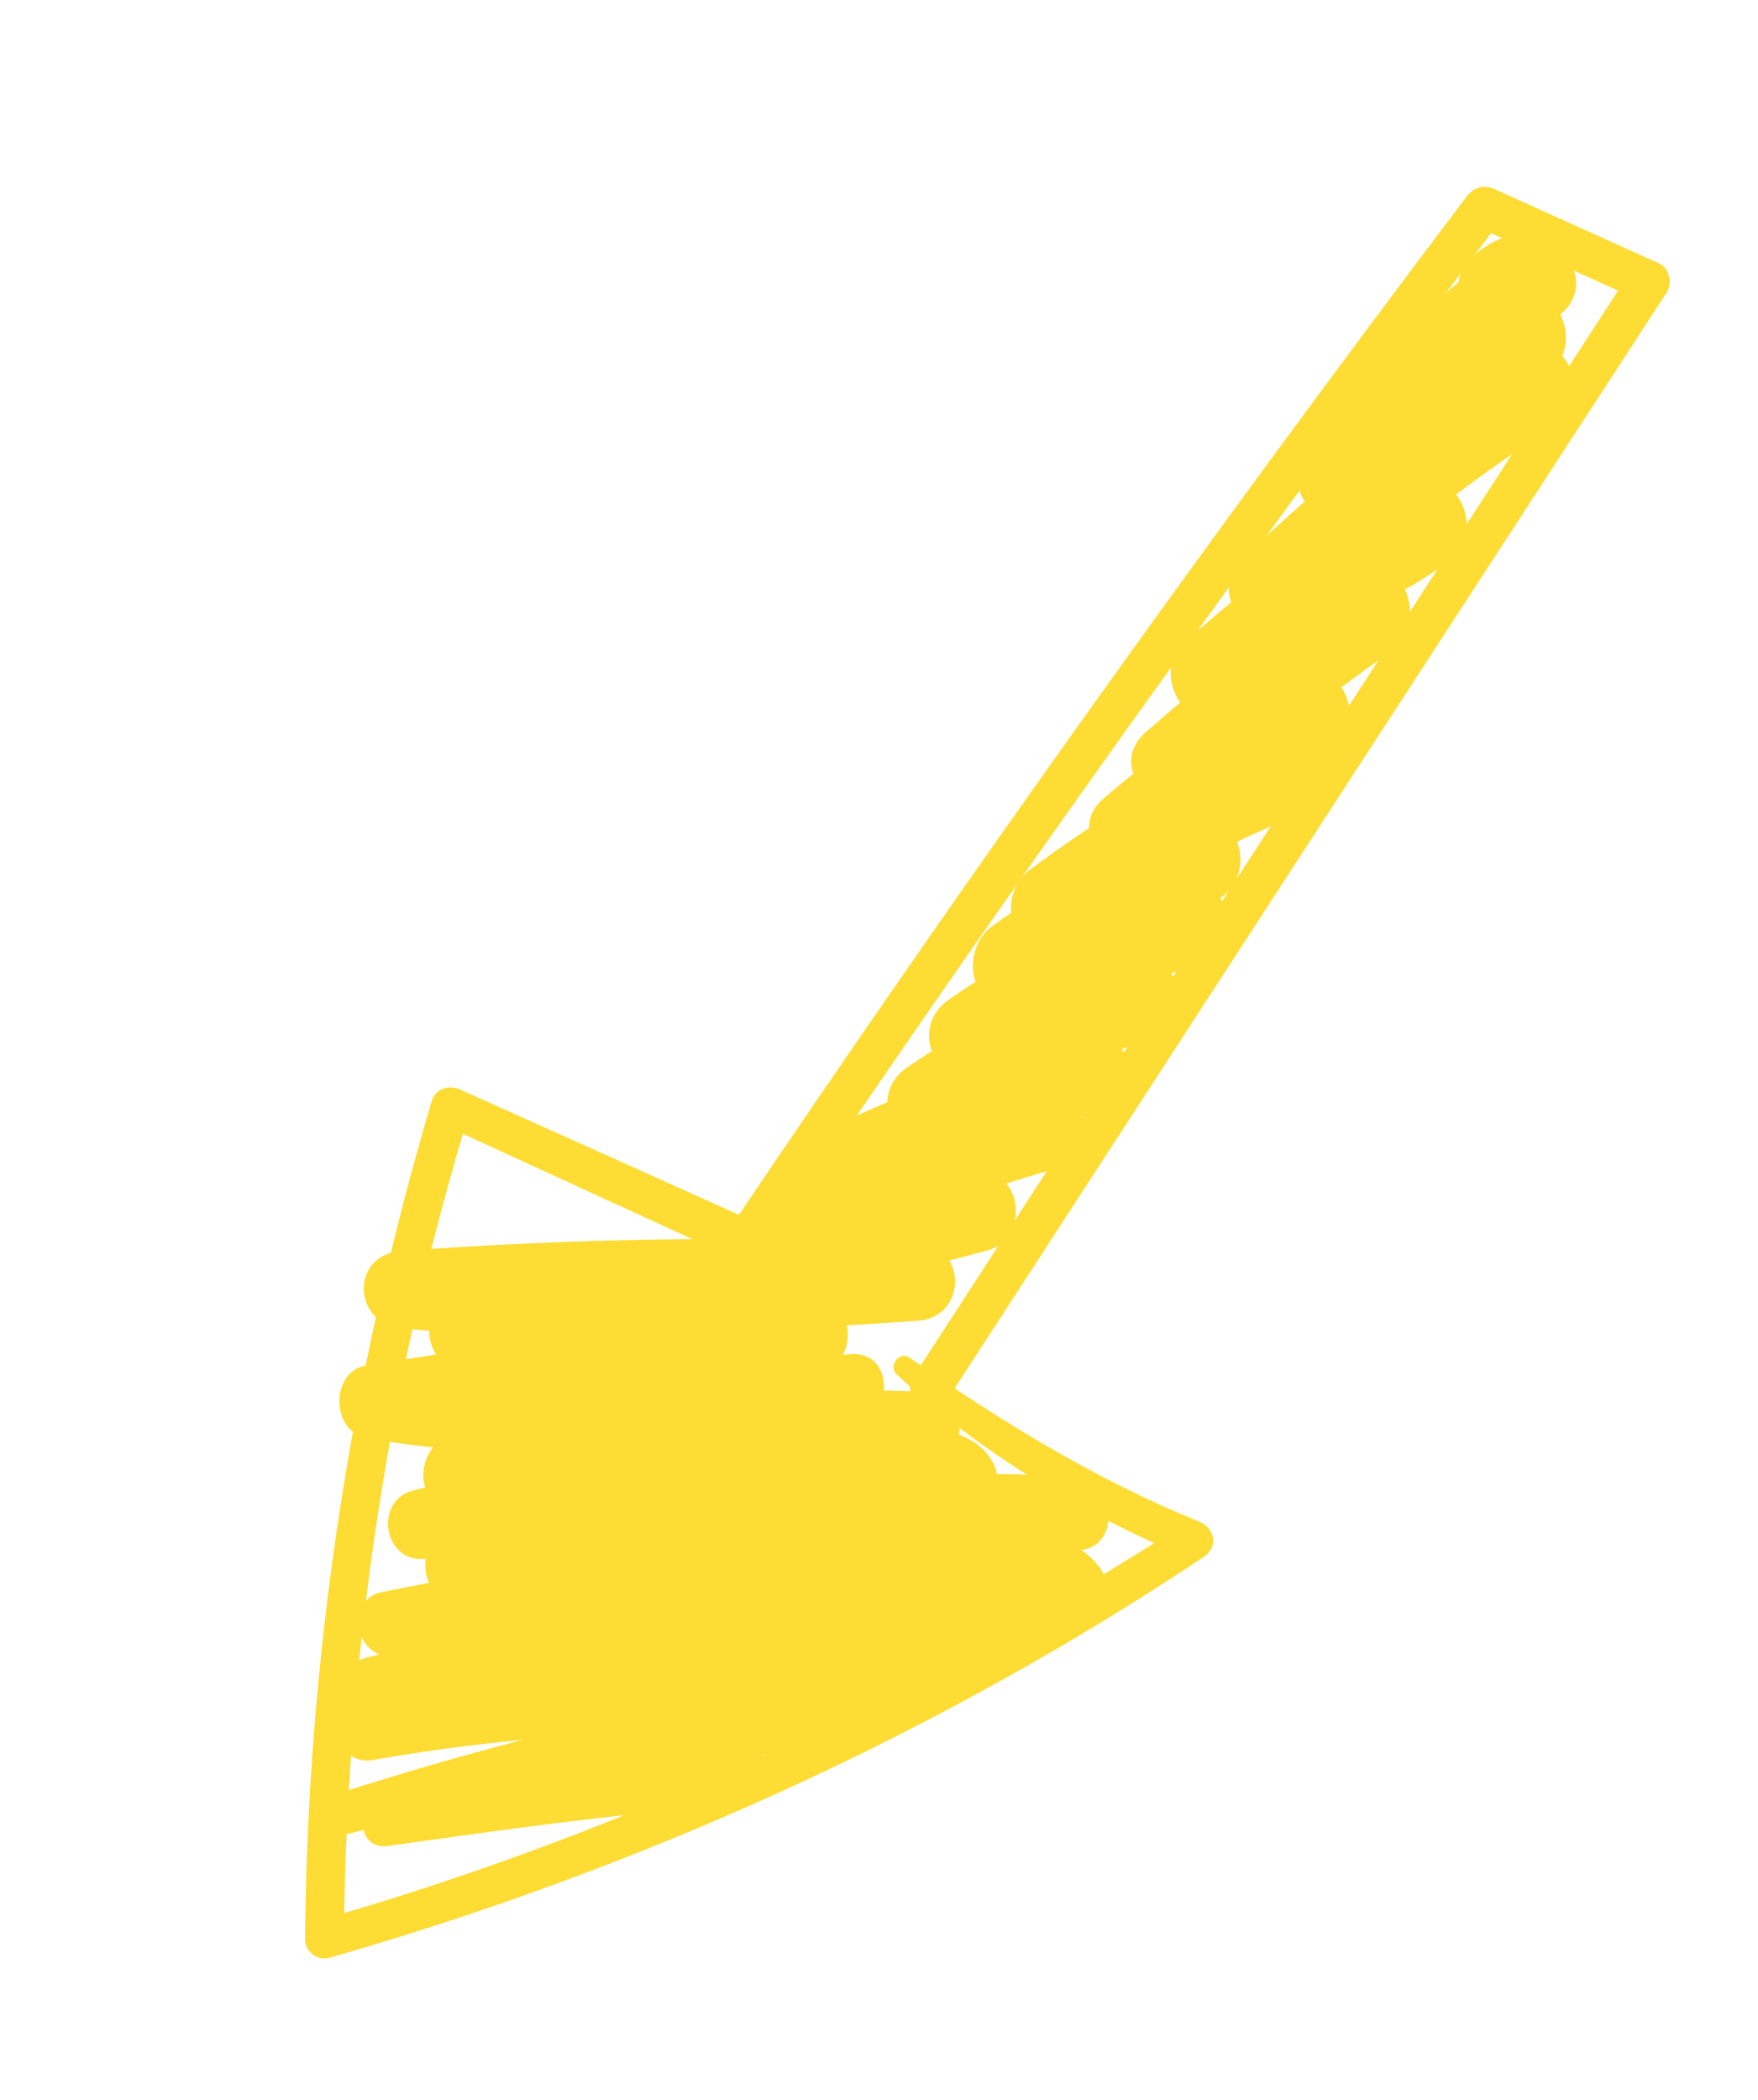
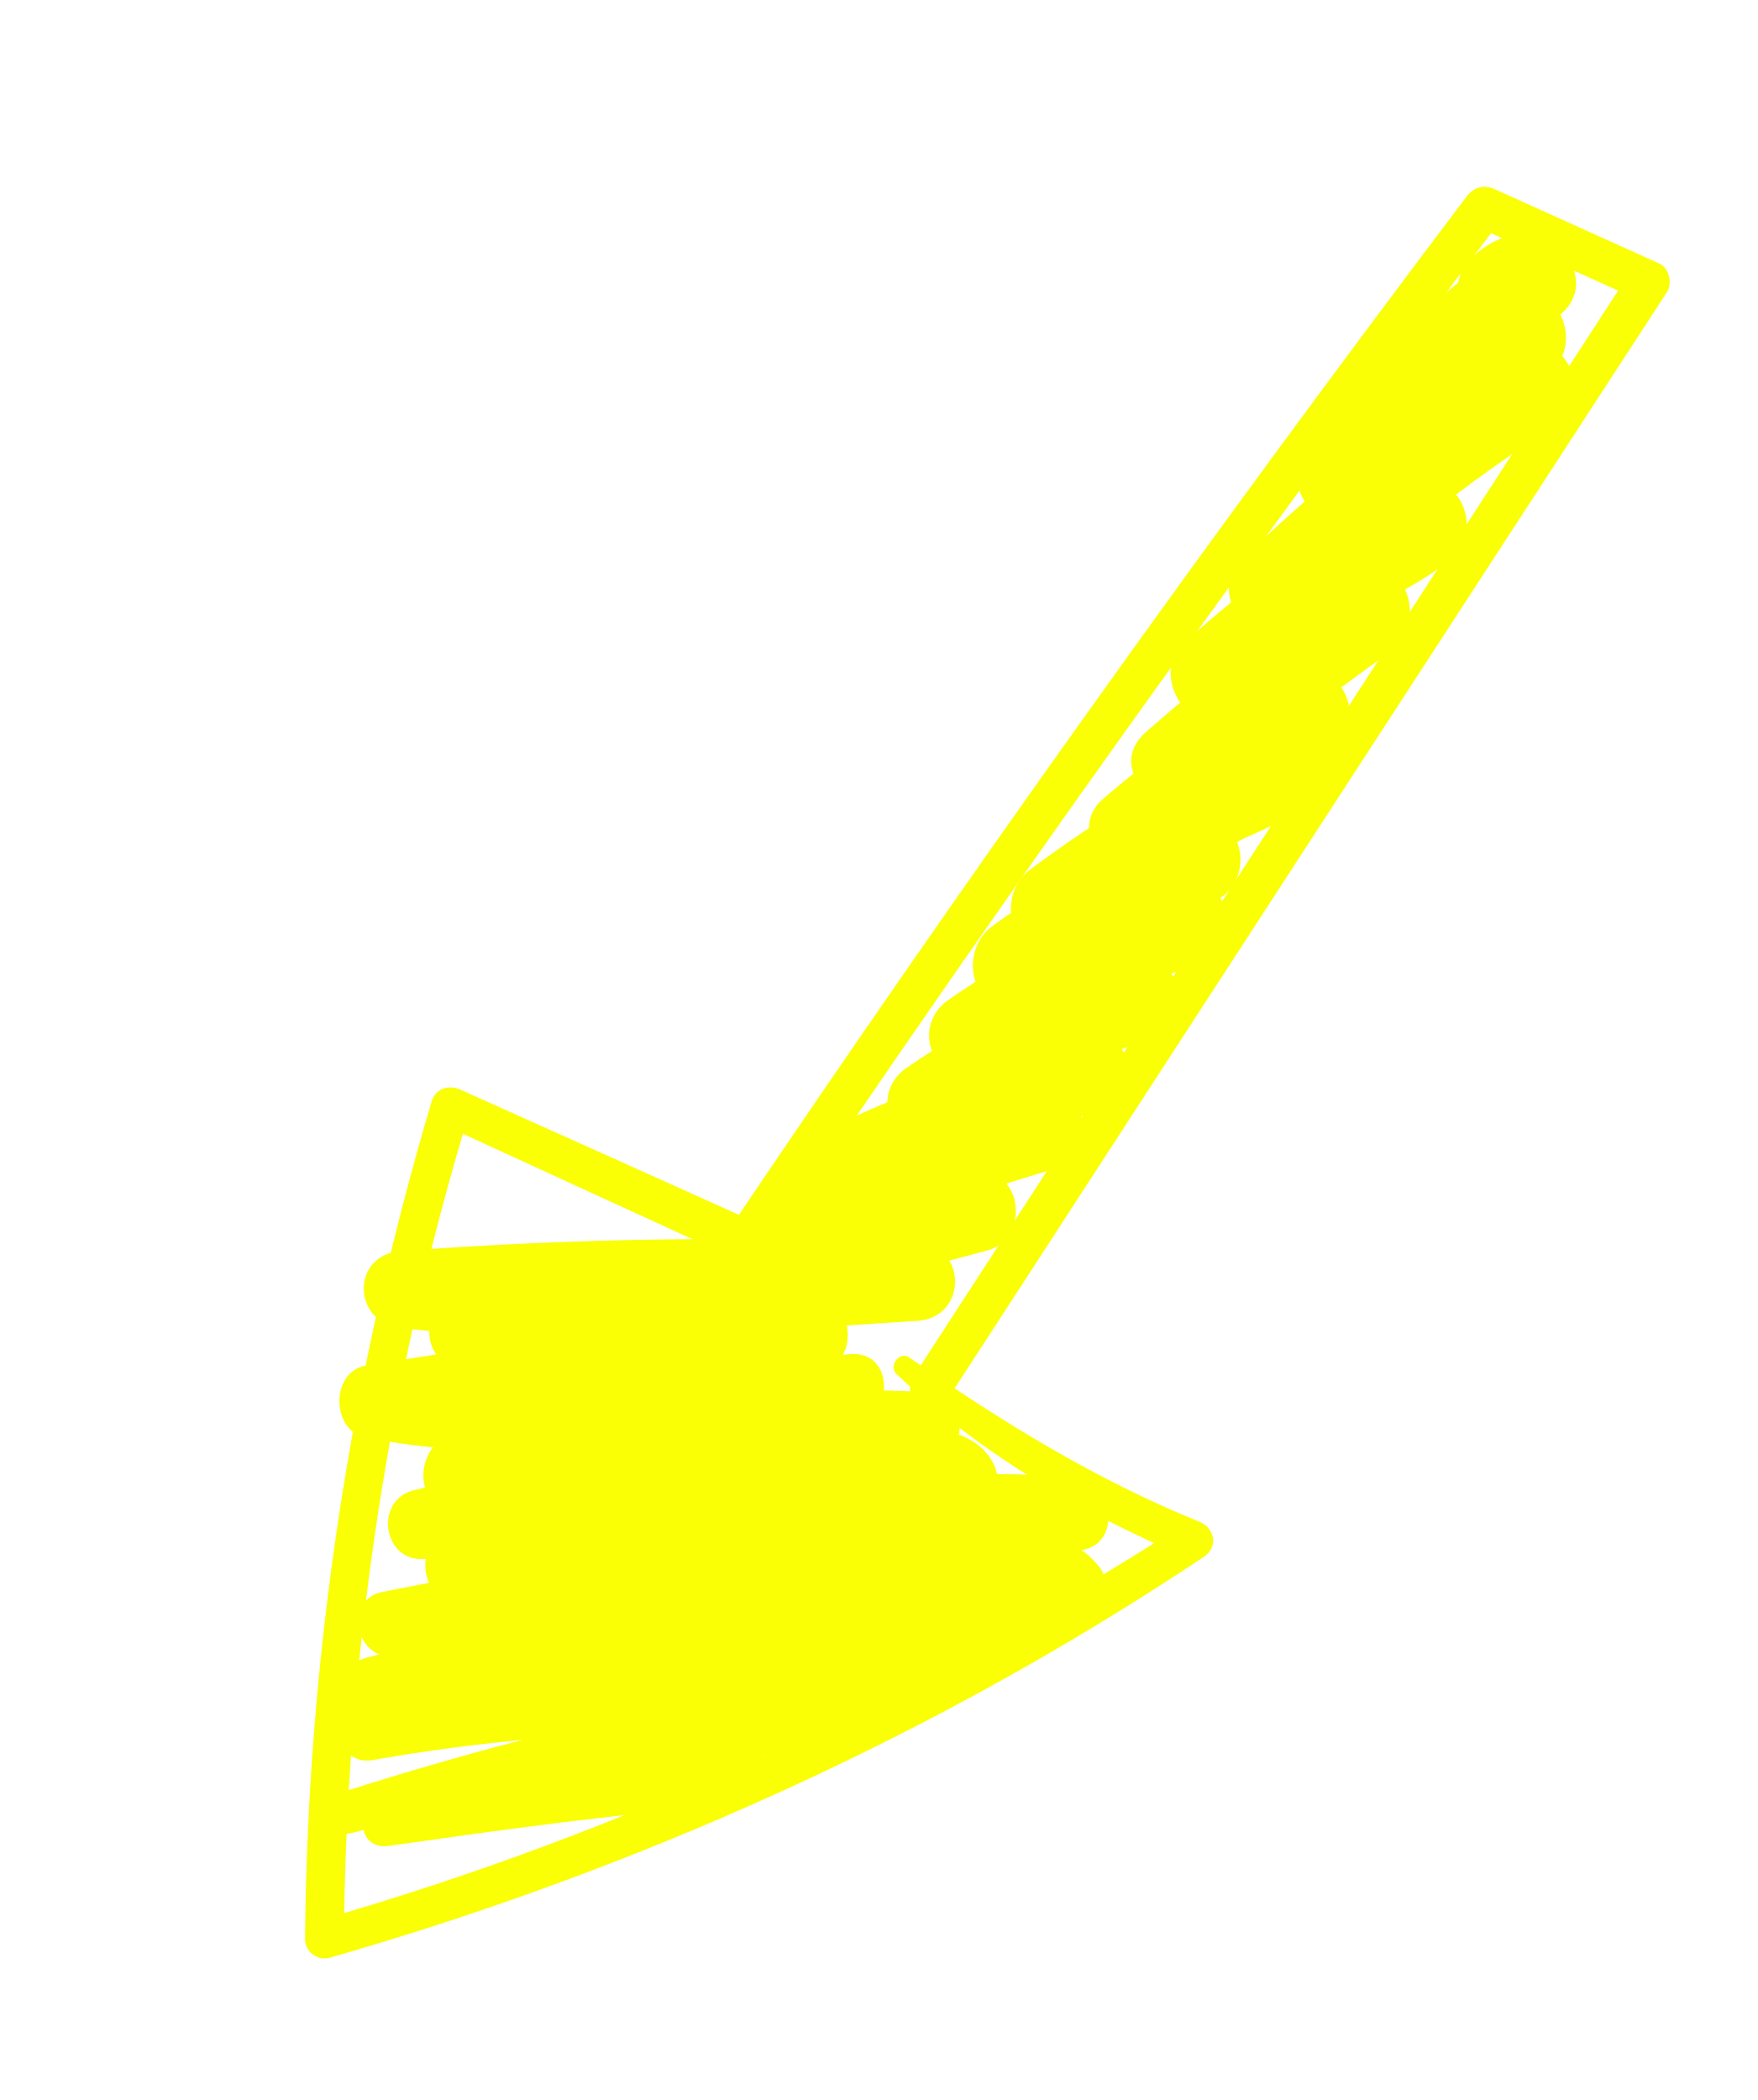
<svg xmlns="http://www.w3.org/2000/svg" version="1.1" id="Layer_1" x="0px" y="0px" width="185.657px" height="221.761px" viewBox="0 0 185.657 221.761" enable-background="new 0 0 185.657 221.761" xml:space="preserve">
  <g>
    <g>
      <g>
-         <path fill="#FDDD34" d="M94.685,145.111c8.766,8.327,19.35,14.546,30.438,19.272c0-1.161,0-2.321,0-3.482     c-28.443,18.27-58.875,32.546-91.402,41.889c0.864,0.658,1.729,1.316,2.593,1.976c0.252-29.599,4.626-59.035,13.271-87.354     c-1.016,0.414-2.032,0.827-3.047,1.24c10.39,4.771,20.773,9.556,31.171,14.308c1.142,0.522,2.3,0.281,3.024-0.792     c24.986-37.086,50.977-73.483,77.944-109.153c-1.008,0.264-2.016,0.528-3.023,0.792c5.787,2.615,11.573,5.229,17.359,7.844     c-0.264-1.008-0.528-2.016-0.793-3.023c-25.223,38.939-50.492,77.848-75.764,116.755c-1.522,2.345,2.226,4.518,3.739,2.186     c25.264-38.913,50.53-77.826,75.841-116.709c0.604-0.927,0.261-2.548-0.793-3.024c-5.785-2.614-11.572-5.229-17.359-7.844     c-1.191-0.538-2.236-0.246-3.023,0.793c-26.967,35.671-52.958,72.068-77.945,109.153c1.008-0.265,2.016-0.528,3.024-0.792     c-10.428-4.709-20.872-9.385-31.309-14.075c-1.222-0.55-2.636-0.149-3.048,1.239c-8.531,28.771-13.115,58.439-13.368,88.458     c-0.011,1.32,1.319,2.341,2.593,1.976c32.615-9.372,64.104-23.483,92.349-42.357c1.54-1.029,1.125-3.035-0.481-3.686     c-11.008-4.459-20.915-10.593-30.641-17.34C94.99,142.631,93.775,144.247,94.685,145.111L94.685,145.111z" />
+         <path fill="#FAFF05" d="M94.685,145.111c8.766,8.327,19.35,14.546,30.438,19.272c0-1.161,0-2.321,0-3.482     c-28.443,18.27-58.875,32.546-91.402,41.889c0.864,0.658,1.729,1.316,2.593,1.976c0.252-29.599,4.626-59.035,13.271-87.354     c-1.016,0.414-2.032,0.827-3.047,1.24c10.39,4.771,20.773,9.556,31.171,14.308c1.142,0.522,2.3,0.281,3.024-0.792     c24.986-37.086,50.977-73.483,77.944-109.153c-1.008,0.264-2.016,0.528-3.023,0.792c5.787,2.615,11.573,5.229,17.359,7.844     c-0.264-1.008-0.528-2.016-0.793-3.023c-25.223,38.939-50.492,77.848-75.764,116.755c-1.522,2.345,2.226,4.518,3.739,2.186     c25.264-38.913,50.53-77.826,75.841-116.709c0.604-0.927,0.261-2.548-0.793-3.024c-5.785-2.614-11.572-5.229-17.359-7.844     c-1.191-0.538-2.236-0.246-3.023,0.793c-26.967,35.671-52.958,72.068-77.945,109.153c1.008-0.265,2.016-0.528,3.024-0.792     c-10.428-4.709-20.872-9.385-31.309-14.075c-1.222-0.55-2.636-0.149-3.048,1.239c-8.531,28.771-13.115,58.439-13.368,88.458     c-0.011,1.32,1.319,2.341,2.593,1.976c32.615-9.372,64.104-23.483,92.349-42.357c1.54-1.029,1.125-3.035-0.481-3.686     c-11.008-4.459-20.915-10.593-30.641-17.34C94.99,142.631,93.775,144.247,94.685,145.111L94.685,145.111z" />
      </g>
    </g>
    <g>
      <g>
-         <path fill="#FDDD34" d="M37.102,193.575c14.777-3.742,29.647-6.173,44.702-8.427c2.277-0.341,2.856-3.2,1.997-4.907     c-2.969-5.894-13.495-3.758-18.65-3.486c-9.196,0.485-18.341,1.68-27.373,3.465c0.52,1.884,1.039,3.768,1.558,5.65     c16.494-3.314,32.996-6.585,49.495-9.876c4.207-0.839,2.379-7.07-1.758-6.376c-15.761,2.649-31.603,4.509-47.566,5.344     c0.292,2.162,0.584,4.324,0.877,6.487c17.416-4.765,35.115-8.409,52.965-11.115c4.362-0.661,2.491-7.24-1.823-6.615     c-16.676,2.414-33.457,3.85-50.3,4.289c0.305,2.249,0.609,4.497,0.913,6.746c18.963-3.733,37.963-7.286,56.945-10.919     c4.034-0.771,3.174-7.637-0.98-7.241c-16.562,1.574-33.108,3.317-49.66,4.992c0.323,2.389,0.647,4.777,0.97,7.166     c14.465-3.929,29.147-6.874,44.016-8.787c-0.332-2.452-0.664-4.903-0.995-7.354c-15.843,2.622-31.81,4.204-47.863,4.667     c0.327,2.412,0.653,4.823,0.979,7.235c15.802-4.204,31.896-7.164,48.138-9.027c4.863-0.559,5.057-8.162,0-7.773     c-15.092,1.162-30.173,2.423-45.255,3.712c0.347,2.563,0.693,5.126,1.04,7.688c12.86-5.358,26.415-6.962,40.169-8.299     c0-2.602,0-5.203,0-7.805c-16.167,1.998-32.658,4.063-48.846,1.188c0,2.553,0,5.105,0,7.658     c15.291-2.416,30.586-4.801,45.881-7.186c4.422-0.689,3.433-8.292-1.065-7.871c-12.107,1.132-24.217,1.12-36.323-0.014     c0.358,2.651,0.717,5.302,1.076,7.952c7.684-2.536,15.484-4.04,23.57-4.432c0-2.703,0-5.406,0-8.11     c-10.54,1.131-21.074,1.104-31.607-0.078c0,2.709,0,5.418,0,8.127c18.173-1.348,36.381-1.607,54.585-0.76     c0-2.728,0-5.455,0-8.183c-10.429,0.661-20.858,1.322-31.288,1.983c0.366,2.701,0.73,5.401,1.096,8.103     c12.609-2.863,25.154-5.983,37.635-9.359c4.39-1.188,3.691-8.646-1.107-8.185c-6.549,0.631-13.097,1.264-19.646,1.892     c0.705,2.603,1.409,5.204,2.114,7.806c8.272-4.271,16.839-7.615,25.801-10.129c5.322-1.492,3.037-9.111-2.25-8.161     c-7.192,1.293-14.385,2.587-21.578,3.88c1.096,2.598,2.191,5.196,3.287,7.795c8.18-3.823,16.572-7.019,25.201-9.671     c5.344-1.642,3.118-9.373-2.289-8.306c-5.701,1.125-11.403,2.25-17.105,3.375c1.113,2.64,2.226,5.279,3.339,7.92     c6.669-4.564,13.747-8.074,21.459-10.505c5.386-1.696,3.174-9.598-2.323-8.429c-6.016,1.278-12.03,2.557-18.046,3.836     c1.129,2.68,2.259,5.359,3.389,8.039c6.851-4.721,14.118-8.583,21.929-11.464c-1.145-2.717-2.291-5.434-3.436-8.15     c-5.115,2.182-10.516,3.343-16.054,3.63c0.759,2.801,1.517,5.602,2.275,8.402c5.782-4.164,11.938-7.652,18.579-10.256     c5.344-2.094,3.309-10.588-2.429-8.809c-5.202,1.613-10.406,3.222-15.606,4.844c1.184,2.807,2.367,5.613,3.551,8.419     c7.576-5.646,15.65-10.415,24.252-14.325c-1.558-2.666-3.116-5.331-4.674-7.997c-4.632,2.499-9.41,4.369-14.491,5.728     c1.507,2.589,3.013,5.177,4.521,7.766c5.338-4.58,11.043-8.567,17.127-12.092c5.35-3.098,0.654-10.34-4.709-8.057     c-4.485,1.91-8.972,3.82-13.457,5.73c1.89,2.449,3.779,4.898,5.669,7.348c6.149-5.369,12.544-10.396,19.224-15.089     c4.005-2.814,1.679-10.729-3.622-8.592c-5.406,2.181-10.813,4.36-16.22,6.54c1.529,2.627,3.059,5.254,4.588,7.881     c6.5-5.868,13.527-10.883,21.148-15.19c-1.594-2.729-3.189-5.457-4.784-8.185c-4.506,3.25-9.241,5.365-14.681,6.508     c1.542,2.649,3.084,5.299,4.626,7.947c8.067-7.744,16.767-14.637,26.166-20.697c5.149-3.319,0.497-11.442-4.831-8.264     c-6.006,3.585-12.223,6.611-18.791,9.026c1.557,2.675,3.115,5.351,4.672,8.025c5.791-5.023,11.808-9.721,18.094-14.11     c5.03-3.515,0.273-11.834-4.857-8.309c-4.85,3.334-9.938,5.967-15.522,7.846c1.237,2.935,2.476,5.87,3.712,8.805     c6.318-4.764,12.455-9.735,18.383-14.979c3.418-3.023,0.41-7.889-3.412-8.238c-2.417-0.223-4.236,0.684-6.007,2.271     c-4.638,4.154,2.209,10.964,6.827,6.826c-0.273,0.185-0.547,0.369-0.82,0.554c-1.137-2.746-2.275-5.492-3.412-8.238     c-5.307,4.701-10.764,9.212-16.422,13.484c-3.979,3.005-1.932,10.71,3.713,8.806c6.353-2.143,12.291-5.024,17.818-8.828     c-1.619-2.77-3.238-5.539-4.857-8.309c-6.947,4.861-13.625,10.066-20.027,15.628c-3.541,3.076,0.205,9.672,4.672,8.025     c7.338-2.703,14.361-6.003,21.069-10.022c-1.61-2.754-3.22-5.509-4.831-8.264c-10.053,6.506-19.436,13.929-28.059,22.237     c-3.59,3.457,0.174,8.891,4.625,7.947c6.152-1.304,11.844-3.806,16.938-7.494c4.848-3.509,0.635-11.261-4.784-8.185     c-8.29,4.705-15.97,10.307-23.032,16.706c-3.33,3.017,0.16,9.676,4.588,7.882c5.404-2.189,10.807-4.379,16.211-6.568     c-1.207-2.863-2.414-5.728-3.622-8.592c-7.32,5.164-14.356,10.688-21.095,16.592c-4.346,3.807,1.199,9.259,5.67,7.347     c4.48-1.918,8.963-3.835,13.443-5.753c-1.568-2.686-3.139-5.371-4.709-8.057c-6.76,3.932-13.063,8.477-18.988,13.578     c-3.633,3.127,0.26,8.912,4.52,7.765c5.833-1.571,11.387-3.813,16.695-6.69c5.328-2.887,0.65-10.428-4.674-7.997     c-8.596,3.925-16.662,8.708-24.229,14.368c-3.867,2.892-1.848,10.113,3.549,8.419c5.197-1.632,10.391-3.277,15.586-4.919     c-0.81-2.936-1.619-5.873-2.429-8.809c-7.39,2.941-14.265,6.59-20.701,11.277c-3.286,2.393-2.616,8.682,2.275,8.402     c7.228-0.414,13.919-2.076,20.554-4.946c4.592-1.986,1.3-9.925-3.436-8.15c-8.517,3.191-16.52,7.282-23.998,12.468     c-4.075,2.826-1.619,9.119,3.39,8.039c6.01-1.296,12.021-2.593,18.03-3.89c-0.773-2.81-1.549-5.619-2.323-8.429     c-8.39,2.671-16.257,6.455-23.51,11.45c-4.068,2.802-1.566,8.903,3.339,7.92c5.697-1.142,11.393-2.284,17.09-3.426     c-0.764-2.769-1.526-5.538-2.289-8.306c-9.323,2.896-18.387,6.451-27.217,10.611c-4.65,2.191-1.153,8.607,3.286,7.795     c7.187-1.314,14.373-2.629,21.56-3.943c-0.75-2.721-1.5-5.44-2.25-8.161c-9.629,2.731-18.9,6.438-27.779,11.057     c-3.546,1.845-2.056,8.218,2.114,7.805c6.548-0.647,13.097-1.29,19.646-1.936c-0.37-2.728-0.739-5.456-1.108-8.185     c-12.473,3.404-25.011,6.551-37.613,9.44c-4.473,1.025-3.585,8.409,1.097,8.103c10.429-0.684,20.858-1.367,31.288-2.051     c5.233-0.344,5.296-7.947,0-8.183c-18.204-0.809-36.414-0.542-54.585,0.815c-5.291,0.396-5.154,7.551,0,8.127     c10.535,1.178,21.068,1.197,31.607,0.062c5.071-0.546,5.308-8.369,0-8.11c-8.793,0.431-17.361,1.97-25.723,4.734     c-4.473,1.48-3.434,7.533,1.077,7.953c12.108,1.127,24.218,1.096,36.323-0.07c-0.355-2.623-0.71-5.247-1.065-7.871     c-15.286,2.428-30.571,4.858-45.862,7.256c-3.83,0.6-3.752,6.986,0,7.658c17.032,3.049,33.952,1.211,50.957-1.041     c4.864-0.644,5.048-8.34,0-7.805c-14.298,1.516-28.826,3.094-42.25,8.555c-3.702,1.507-3.773,8.073,1.041,7.689     c15.09-1.205,30.175-2.437,45.255-3.768c0-2.592,0-5.183,0-7.773c-16.917,2.133-33.592,5.417-50.097,9.697     c-3.991,1.035-3.209,7.33,0.979,7.235c16.732-0.378,33.363-1.958,49.854-4.813c4.804-0.832,2.672-7.855-1.991-7.221     c-15.173,2.067-30.172,5.134-44.961,9.105c-3.847,1.033-3.229,7.58,0.97,7.167c16.554-1.628,33.116-3.188,49.66-4.916     c-0.327-2.414-0.653-4.828-0.98-7.241c-18.935,3.808-37.856,7.697-56.811,11.405c-3.82,0.747-2.921,6.841,0.913,6.746     c17.464-0.435,34.849-1.943,52.124-4.543c-0.608-2.205-1.216-4.41-1.823-6.615c-17.846,2.808-35.458,6.66-52.897,11.361     c-3.524,0.95-2.913,6.671,0.878,6.487c16.546-0.805,33.026-2.583,49.324-5.573c-0.586-2.125-1.172-4.25-1.758-6.376     c-16.431,3.535-32.858,7.09-49.294,10.602c-3.722,0.796-2.106,6.291,1.558,5.65c6.971-1.217,13.973-2.094,21.038-2.519     c3.184-0.19,6.371-0.3,9.56-0.324c1.165-0.009,7.514-0.63,8.098,0.586c0.666-1.636,1.332-3.271,1.997-4.907     c-14.933,2.11-29.746,6.052-44.097,10.618C33.235,190.181,34.336,194.275,37.102,193.575L37.102,193.575z" />
+         <path fill="#FAFF05" d="M37.102,193.575c14.777-3.742,29.647-6.173,44.702-8.427c2.277-0.341,2.856-3.2,1.997-4.907     c-2.969-5.894-13.495-3.758-18.65-3.486c-9.196,0.485-18.341,1.68-27.373,3.465c0.52,1.884,1.039,3.768,1.558,5.65     c16.494-3.314,32.996-6.585,49.495-9.876c4.207-0.839,2.379-7.07-1.758-6.376c-15.761,2.649-31.603,4.509-47.566,5.344     c0.292,2.162,0.584,4.324,0.877,6.487c17.416-4.765,35.115-8.409,52.965-11.115c4.362-0.661,2.491-7.24-1.823-6.615     c-16.676,2.414-33.457,3.85-50.3,4.289c0.305,2.249,0.609,4.497,0.913,6.746c18.963-3.733,37.963-7.286,56.945-10.919     c4.034-0.771,3.174-7.637-0.98-7.241c-16.562,1.574-33.108,3.317-49.66,4.992c0.323,2.389,0.647,4.777,0.97,7.166     c14.465-3.929,29.147-6.874,44.016-8.787c-0.332-2.452-0.664-4.903-0.995-7.354c-15.843,2.622-31.81,4.204-47.863,4.667     c0.327,2.412,0.653,4.823,0.979,7.235c15.802-4.204,31.896-7.164,48.138-9.027c4.863-0.559,5.057-8.162,0-7.773     c-15.092,1.162-30.173,2.423-45.255,3.712c0.347,2.563,0.693,5.126,1.04,7.688c12.86-5.358,26.415-6.962,40.169-8.299     c0-2.602,0-5.203,0-7.805c-16.167,1.998-32.658,4.063-48.846,1.188c0,2.553,0,5.105,0,7.658     c15.291-2.416,30.586-4.801,45.881-7.186c4.422-0.689,3.433-8.292-1.065-7.871c-12.107,1.132-24.217,1.12-36.323-0.014     c0.358,2.651,0.717,5.302,1.076,7.952c7.684-2.536,15.484-4.04,23.57-4.432c0-2.703,0-5.406,0-8.11     c-10.54,1.131-21.074,1.104-31.607-0.078c0,2.709,0,5.418,0,8.127c18.173-1.348,36.381-1.607,54.585-0.76     c0-2.728,0-5.455,0-8.183c-10.429,0.661-20.858,1.322-31.288,1.983c0.366,2.701,0.73,5.401,1.096,8.103     c12.609-2.863,25.154-5.983,37.635-9.359c4.39-1.188,3.691-8.646-1.107-8.185c-6.549,0.631-13.097,1.264-19.646,1.892     c0.705,2.603,1.409,5.204,2.114,7.806c8.272-4.271,16.839-7.615,25.801-10.129c5.322-1.492,3.037-9.111-2.25-8.161     c-7.192,1.293-14.385,2.587-21.578,3.88c1.096,2.598,2.191,5.196,3.287,7.795c8.18-3.823,16.572-7.019,25.201-9.671     c5.344-1.642,3.118-9.373-2.289-8.306c-5.701,1.125-11.403,2.25-17.105,3.375c1.113,2.64,2.226,5.279,3.339,7.92     c6.669-4.564,13.747-8.074,21.459-10.505c5.386-1.696,3.174-9.598-2.323-8.429c-6.016,1.278-12.03,2.557-18.046,3.836     c1.129,2.68,2.259,5.359,3.389,8.039c6.851-4.721,14.118-8.583,21.929-11.464c-1.145-2.717-2.291-5.434-3.436-8.15     c-5.115,2.182-10.516,3.343-16.054,3.63c0.759,2.801,1.517,5.602,2.275,8.402c5.782-4.164,11.938-7.652,18.579-10.256     c5.344-2.094,3.309-10.588-2.429-8.809c-5.202,1.613-10.406,3.222-15.606,4.844c1.184,2.807,2.367,5.613,3.551,8.419     c7.576-5.646,15.65-10.415,24.252-14.325c-1.558-2.666-3.116-5.331-4.674-7.997c-4.632,2.499-9.41,4.369-14.491,5.728     c1.507,2.589,3.013,5.177,4.521,7.766c5.338-4.58,11.043-8.567,17.127-12.092c5.35-3.098,0.654-10.34-4.709-8.057     c-4.485,1.91-8.972,3.82-13.457,5.73c1.89,2.449,3.779,4.898,5.669,7.348c6.149-5.369,12.544-10.396,19.224-15.089     c4.005-2.814,1.679-10.729-3.622-8.592c-5.406,2.181-10.813,4.36-16.22,6.54c1.529,2.627,3.059,5.254,4.588,7.881     c6.5-5.868,13.527-10.883,21.148-15.19c-1.594-2.729-3.189-5.457-4.784-8.185c-4.506,3.25-9.241,5.365-14.681,6.508     c1.542,2.649,3.084,5.299,4.626,7.947c8.067-7.744,16.767-14.637,26.166-20.697c5.149-3.319,0.497-11.442-4.831-8.264     c-6.006,3.585-12.223,6.611-18.791,9.026c1.557,2.675,3.115,5.351,4.672,8.025c5.791-5.023,11.808-9.721,18.094-14.11     c5.03-3.515,0.273-11.834-4.857-8.309c-4.85,3.334-9.938,5.967-15.522,7.846c1.237,2.935,2.476,5.87,3.712,8.805     c6.318-4.764,12.455-9.735,18.383-14.979c3.418-3.023,0.41-7.889-3.412-8.238c-2.417-0.223-4.236,0.684-6.007,2.271     c-4.638,4.154,2.209,10.964,6.827,6.826c-0.273,0.185-0.547,0.369-0.82,0.554c-1.137-2.746-2.275-5.492-3.412-8.238     c-5.307,4.701-10.764,9.212-16.422,13.484c-3.979,3.005-1.932,10.71,3.713,8.806c6.353-2.143,12.291-5.024,17.818-8.828     c-1.619-2.77-3.238-5.539-4.857-8.309c-6.947,4.861-13.625,10.066-20.027,15.628c-3.541,3.076,0.205,9.672,4.672,8.025     c7.338-2.703,14.361-6.003,21.069-10.022c-1.61-2.754-3.22-5.509-4.831-8.264c-10.053,6.506-19.436,13.929-28.059,22.237     c-3.59,3.457,0.174,8.891,4.625,7.947c6.152-1.304,11.844-3.806,16.938-7.494c4.848-3.509,0.635-11.261-4.784-8.185     c-8.29,4.705-15.97,10.307-23.032,16.706c-3.33,3.017,0.16,9.676,4.588,7.882c5.404-2.189,10.807-4.379,16.211-6.568     c-1.207-2.863-2.414-5.728-3.622-8.592c-7.32,5.164-14.356,10.688-21.095,16.592c-4.346,3.807,1.199,9.259,5.67,7.347     c4.48-1.918,8.963-3.835,13.443-5.753c-1.568-2.686-3.139-5.371-4.709-8.057c-6.76,3.932-13.063,8.477-18.988,13.578     c-3.633,3.127,0.26,8.912,4.52,7.765c5.833-1.571,11.387-3.813,16.695-6.69c5.328-2.887,0.65-10.428-4.674-7.997     c-8.596,3.925-16.662,8.708-24.229,14.368c-3.867,2.892-1.848,10.113,3.549,8.419c5.197-1.632,10.391-3.277,15.586-4.919     c-0.81-2.936-1.619-5.873-2.429-8.809c-7.39,2.941-14.265,6.59-20.701,11.277c-3.286,2.393-2.616,8.682,2.275,8.402     c7.228-0.414,13.919-2.076,20.554-4.946c4.592-1.986,1.3-9.925-3.436-8.15c-8.517,3.191-16.52,7.282-23.998,12.468     c-4.075,2.826-1.619,9.119,3.39,8.039c6.01-1.296,12.021-2.593,18.03-3.89c-0.773-2.81-1.549-5.619-2.323-8.429     c-8.39,2.671-16.257,6.455-23.51,11.45c-4.068,2.802-1.566,8.903,3.339,7.92c5.697-1.142,11.393-2.284,17.09-3.426     c-0.764-2.769-1.526-5.538-2.289-8.306c-9.323,2.896-18.387,6.451-27.217,10.611c-4.65,2.191-1.153,8.607,3.286,7.795     c7.187-1.314,14.373-2.629,21.56-3.943c-0.75-2.721-1.5-5.44-2.25-8.161c-9.629,2.731-18.9,6.438-27.779,11.057     c-3.546,1.845-2.056,8.218,2.114,7.805c6.548-0.647,13.097-1.29,19.646-1.936c-0.37-2.728-0.739-5.456-1.108-8.185     c-12.473,3.404-25.011,6.551-37.613,9.44c-4.473,1.025-3.585,8.409,1.097,8.103c10.429-0.684,20.858-1.367,31.288-2.051     c5.233-0.344,5.296-7.947,0-8.183c-18.204-0.809-36.414-0.542-54.585,0.815c-5.291,0.396-5.154,7.551,0,8.127     c10.535,1.178,21.068,1.197,31.607,0.062c5.071-0.546,5.308-8.369,0-8.11c-8.793,0.431-17.361,1.97-25.723,4.734     c-4.473,1.48-3.434,7.533,1.077,7.953c12.108,1.127,24.218,1.096,36.323-0.07c-0.355-2.623-0.71-5.247-1.065-7.871     c-15.286,2.428-30.571,4.858-45.862,7.256c-3.83,0.6-3.752,6.986,0,7.658c17.032,3.049,33.952,1.211,50.957-1.041     c4.864-0.644,5.048-8.34,0-7.805c-14.298,1.516-28.826,3.094-42.25,8.555c-3.702,1.507-3.773,8.073,1.041,7.689     c15.09-1.205,30.175-2.437,45.255-3.768c0-2.592,0-5.183,0-7.773c-16.917,2.133-33.592,5.417-50.097,9.697     c-3.991,1.035-3.209,7.33,0.979,7.235c16.732-0.378,33.363-1.958,49.854-4.813c4.804-0.832,2.672-7.855-1.991-7.221     c-15.173,2.067-30.172,5.134-44.961,9.105c-3.847,1.033-3.229,7.58,0.97,7.167c16.554-1.628,33.116-3.188,49.66-4.916     c-0.327-2.414-0.653-4.828-0.98-7.241c-18.935,3.808-37.856,7.697-56.811,11.405c-3.82,0.747-2.921,6.841,0.913,6.746     c17.464-0.435,34.849-1.943,52.124-4.543c-0.608-2.205-1.216-4.41-1.823-6.615c-17.846,2.808-35.458,6.66-52.897,11.361     c-3.524,0.95-2.913,6.671,0.878,6.487c16.546-0.805,33.026-2.583,49.324-5.573c-0.586-2.125-1.172-4.25-1.758-6.376     c-16.431,3.535-32.858,7.09-49.294,10.602c-3.722,0.796-2.106,6.291,1.558,5.65c6.971-1.217,13.973-2.094,21.038-2.519     c3.184-0.19,6.371-0.3,9.56-0.324c1.165-0.009,7.514-0.63,8.098,0.586c0.666-1.636,1.332-3.271,1.997-4.907     c-14.933,2.11-29.746,6.052-44.097,10.618C33.235,190.181,34.336,194.275,37.102,193.575L37.102,193.575z" />
      </g>
    </g>
    <g>
      <g>
-         <path fill="#FDDD34" d="M80.98,175.403c-0.161,0.086-0.323,0.172-0.485,0.258c-0.727,0.389-0.954,1.238-0.81,1.99     c0.042,0.218,0.083,0.436,0.125,0.653c0.115,0.593,0.689,1.112,1.258,1.257c3.73,0.952,8.979-2.212,12.399-3.505     c5.732-2.168,11.465-4.335,17.196-6.503c3.318-1.255,2.055-6.422-1.493-5.419c-11.991,3.386-23.808,7.521-35.674,11.321     c-3.039,0.973-1.781,5.316,1.305,4.735c9.719-1.828,19.333-4.325,28.964-6.577c-0.736-1.746-1.473-3.492-2.208-5.238     c-8.179,5.345-17.344,8.132-26.667,10.763c-3.565,1.006-2.016,6.022,1.5,5.442c12.185-2.012,23.748-5.794,34.704-11.507     c3.095-1.614,0.953-6.96-2.414-5.725c-12.664,4.648-25.407,9.397-39.075,9.431c0.282,2.087,0.565,4.174,0.848,6.262     c14.518-4.234,29.075-8.341,43.636-12.425c1.928-0.541,3.452-3.249,2.062-5.067c-3.563-4.66-8.599-2.959-13.71-2.197     c-8.054,1.199-16.146,1.83-24.285,1.957c0.603,2.227,1.206,4.451,1.808,6.678c4.747-2.942,11.632-3.367,17.042-4.548     c5.817-1.271,11.632-2.552,17.456-3.794c3.608-0.77,3.278-6.025,0-6.978c-5.073-1.474-10.784-0.87-16.023-0.91     c-5.993-0.047-11.986-0.07-17.979-0.087c0.629,2.325,1.26,4.65,1.889,6.975c6.087-2.643,12.797-2.547,19.304-2.49     c2.961,0.026,4.517-3.173,3.239-5.644c-2.796-5.403-12.291-3.578-17.28-3.693c0.632,2.333,1.264,4.666,1.896,6.999     c2.545-1.73,5.16-2.924,8.24-3.306c4.694-0.582,4.963-7.285,0-7.52c-9.897-0.467-19.614-0.071-29.428,1.261     c-3.894,0.529-3.009,7.237,0.935,6.906c9.474-0.794,18.995-1.089,28.494-0.647c0-2.507,0-5.013,0-7.52     c-4.428,0.553-8.326,1.815-12.032,4.339c-3.023,2.059-1.977,6.913,1.896,6.999c2.189,0.049,4.378,0.098,6.567,0.146     c0.938,0.021,1.876,0.042,2.815,0.063c1.96,0.362,2.435,0.282,1.421-0.241c1.08-1.881,2.159-3.762,3.238-5.644     c-8.029-0.064-15.631,0.286-23.082,3.528c-3.554,1.545-1.561,6.967,1.889,6.975c5.327,0.011,10.654,0.021,15.981,0.006     c5.122-0.016,11.132-0.902,16.098,0.482c0-2.326,0-4.651,0-6.978c-6.455,1.448-12.92,2.851-19.381,4.269     c-5.58,1.224-11.883,1.802-16.811,4.862c-2.945,1.829-1.84,6.737,1.809,6.677c5.634-0.093,11.254-0.399,16.857-1.01     c2.183-0.237,4.364-0.51,6.537-0.827c1.356-0.198,8.107-2.263,9.185-0.909c0.507-1.922,1.014-3.844,1.521-5.766     c-14.481,4.367-28.971,8.714-43.497,12.931c-3.425,0.994-2.799,6.266,0.847,6.261c14.25-0.016,27.609-4.675,40.741-9.766     c-0.805-1.908-1.609-3.816-2.414-5.725c-10.341,5.633-21.42,9.536-33.042,11.474c0.5,1.813,1,3.628,1.5,5.442     c9.773-2.689,19.573-5.53,28.059-11.256c2.644-1.784,1.049-6.051-2.208-5.238c-9.587,2.393-19.273,4.558-28.745,7.369     c0.435,1.578,0.871,3.156,1.305,4.735c11.949-3.509,24.043-6.716,35.862-10.638c-0.721-1.712-1.443-3.424-2.164-5.136     c-2.555,1.099-26.18,9.885-25.417,12.297c-0.27,0.663-0.54,1.326-0.809,1.989c0.151-0.104,0.302-0.209,0.453-0.313     C84.541,177.133,82.969,174.342,80.98,175.403L80.98,175.403z" />
+         <path fill="#FAFF05" d="M80.98,175.403c-0.161,0.086-0.323,0.172-0.485,0.258c-0.727,0.389-0.954,1.238-0.81,1.99     c0.042,0.218,0.083,0.436,0.125,0.653c0.115,0.593,0.689,1.112,1.258,1.257c3.73,0.952,8.979-2.212,12.399-3.505     c5.732-2.168,11.465-4.335,17.196-6.503c3.318-1.255,2.055-6.422-1.493-5.419c-11.991,3.386-23.808,7.521-35.674,11.321     c-3.039,0.973-1.781,5.316,1.305,4.735c9.719-1.828,19.333-4.325,28.964-6.577c-0.736-1.746-1.473-3.492-2.208-5.238     c-8.179,5.345-17.344,8.132-26.667,10.763c-3.565,1.006-2.016,6.022,1.5,5.442c12.185-2.012,23.748-5.794,34.704-11.507     c3.095-1.614,0.953-6.96-2.414-5.725c-12.664,4.648-25.407,9.397-39.075,9.431c0.282,2.087,0.565,4.174,0.848,6.262     c14.518-4.234,29.075-8.341,43.636-12.425c1.928-0.541,3.452-3.249,2.062-5.067c-3.563-4.66-8.599-2.959-13.71-2.197     c-8.054,1.199-16.146,1.83-24.285,1.957c0.603,2.227,1.206,4.451,1.808,6.678c4.747-2.942,11.632-3.367,17.042-4.548     c5.817-1.271,11.632-2.552,17.456-3.794c3.608-0.77,3.278-6.025,0-6.978c-5.073-1.474-10.784-0.87-16.023-0.91     c-5.993-0.047-11.986-0.07-17.979-0.087c0.629,2.325,1.26,4.65,1.889,6.975c6.087-2.643,12.797-2.547,19.304-2.49     c2.961,0.026,4.517-3.173,3.239-5.644c-2.796-5.403-12.291-3.578-17.28-3.693c0.632,2.333,1.264,4.666,1.896,6.999     c2.545-1.73,5.16-2.924,8.24-3.306c4.694-0.582,4.963-7.285,0-7.52c-9.897-0.467-19.614-0.071-29.428,1.261     c-3.894,0.529-3.009,7.237,0.935,6.906c9.474-0.794,18.995-1.089,28.494-0.647c0-2.507,0-5.013,0-7.52     c-4.428,0.553-8.326,1.815-12.032,4.339c-3.023,2.059-1.977,6.913,1.896,6.999c2.189,0.049,4.378,0.098,6.567,0.146     c0.938,0.021,1.876,0.042,2.815,0.063c1.96,0.362,2.435,0.282,1.421-0.241c1.08-1.881,2.159-3.762,3.238-5.644     c-8.029-0.064-15.631,0.286-23.082,3.528c-3.554,1.545-1.561,6.967,1.889,6.975c5.327,0.011,10.654,0.021,15.981,0.006     c5.122-0.016,11.132-0.902,16.098,0.482c0-2.326,0-4.651,0-6.978c-6.455,1.448-12.92,2.851-19.381,4.269     c-5.58,1.224-11.883,1.802-16.811,4.862c-2.945,1.829-1.84,6.737,1.809,6.677c5.634-0.093,11.254-0.399,16.857-1.01     c2.183-0.237,4.364-0.51,6.537-0.827c1.356-0.198,8.107-2.263,9.185-0.909c0.507-1.922,1.014-3.844,1.521-5.766     c-14.481,4.367-28.971,8.714-43.497,12.931c-3.425,0.994-2.799,6.266,0.847,6.261c14.25-0.016,27.609-4.675,40.741-9.766     c-0.805-1.908-1.609-3.816-2.414-5.725c-10.341,5.633-21.42,9.536-33.042,11.474c0.5,1.813,1,3.628,1.5,5.442     c9.773-2.689,19.573-5.53,28.059-11.256c2.644-1.784,1.049-6.051-2.208-5.238c-9.587,2.393-19.273,4.558-28.745,7.369     c0.435,1.578,0.871,3.156,1.305,4.735c11.949-3.509,24.043-6.716,35.862-10.638c-0.721-1.712-1.443-3.424-2.164-5.136     c-2.555,1.099-26.18,9.885-25.417,12.297c-0.27,0.663-0.54,1.326-0.809,1.989c0.151-0.104,0.302-0.209,0.453-0.313     C84.541,177.133,82.969,174.342,80.98,175.403L80.98,175.403z" />
      </g>
    </g>
    <g>
      <g>
-         <path fill="#FDDD34" d="M53.723,190.267c4.645-0.259,9.289-0.518,13.933-0.776c2.749-0.153,2.767-4.448,0-4.295     c-9.556,0.53-18.833,2.49-27.826,5.765c-2.548,0.928-1.501,4.348,1.098,3.982c12.505-1.753,24.914-3.543,37.528-4.355     c3.805-0.245,3.756-6.273,0-5.908c-2,0.194-3.952,0.465-5.925,0.855c-2.158,0.428-2.156,3.93,0,4.359     c1.984,0.396,3.897,0.622,5.925,0.693c0-1.97,0-3.939,0-5.908c-12.936,1.349-26.004,3.086-38.625,6.281     c0.366,1.328,0.732,2.655,1.098,3.982c8.688-3.065,17.534-4.833,26.729-5.452c0-1.431,0-2.863,0-4.295     c-4.644,0.313-9.289,0.628-13.933,0.941C51.09,186.314,51.056,190.415,53.723,190.267L53.723,190.267z" />
+         <path fill="#FAFF05" d="M53.723,190.267c4.645-0.259,9.289-0.518,13.933-0.776c2.749-0.153,2.767-4.448,0-4.295     c-9.556,0.53-18.833,2.49-27.826,5.765c-2.548,0.928-1.501,4.348,1.098,3.982c12.505-1.753,24.914-3.543,37.528-4.355     c3.805-0.245,3.756-6.273,0-5.908c-2,0.194-3.952,0.465-5.925,0.855c-2.158,0.428-2.156,3.93,0,4.359     c1.984,0.396,3.897,0.622,5.925,0.693c0-1.97,0-3.939,0-5.908c-12.936,1.349-26.004,3.086-38.625,6.281     c0.366,1.328,0.732,2.655,1.098,3.982c8.688-3.065,17.534-4.833,26.729-5.452c0-1.431,0-2.863,0-4.295     c-4.644,0.313-9.289,0.628-13.933,0.941C51.09,186.314,51.056,190.415,53.723,190.267L53.723,190.267z" />
      </g>
    </g>
    <g>
      <g>
-         <path fill="#FDDD34" d="M82.401,185.845c2.996,0.336,5.777-0.719,8.08-2.59c0.959-0.779,0.906-2.408,0.197-3.3     c-0.845-1.06-2.052-1.151-3.243-0.647c-0.87,0.369-1.645,0.818-2.563,1.071c-0.947,0.261-1.936,0.39-2.847,0.766     c-1.337,0.552-2.142,2.742-0.459,3.519c2.517,1.162,6.145,0.559,8.406-1.015c-1.015-1.315-2.03-2.632-3.046-3.947     c-1.158,1.427-2.663,2.395-4.525,2.572C80.092,182.494,80.119,185.59,82.401,185.845L82.401,185.845z" />
+         <path fill="#FAFF05" d="M82.401,185.845c2.996,0.336,5.777-0.719,8.08-2.59c0.959-0.779,0.906-2.408,0.197-3.3     c-0.845-1.06-2.052-1.151-3.243-0.647c-0.87,0.369-1.645,0.818-2.563,1.071c-0.947,0.261-1.936,0.39-2.847,0.766     c-1.337,0.552-2.142,2.742-0.459,3.519c2.517,1.162,6.145,0.559,8.406-1.015c-1.015-1.315-2.03-2.632-3.046-3.947     c-1.158,1.427-2.663,2.395-4.525,2.572C80.092,182.494,80.119,185.59,82.401,185.845L82.401,185.845z" />
      </g>
    </g>
  </g>
</svg>
